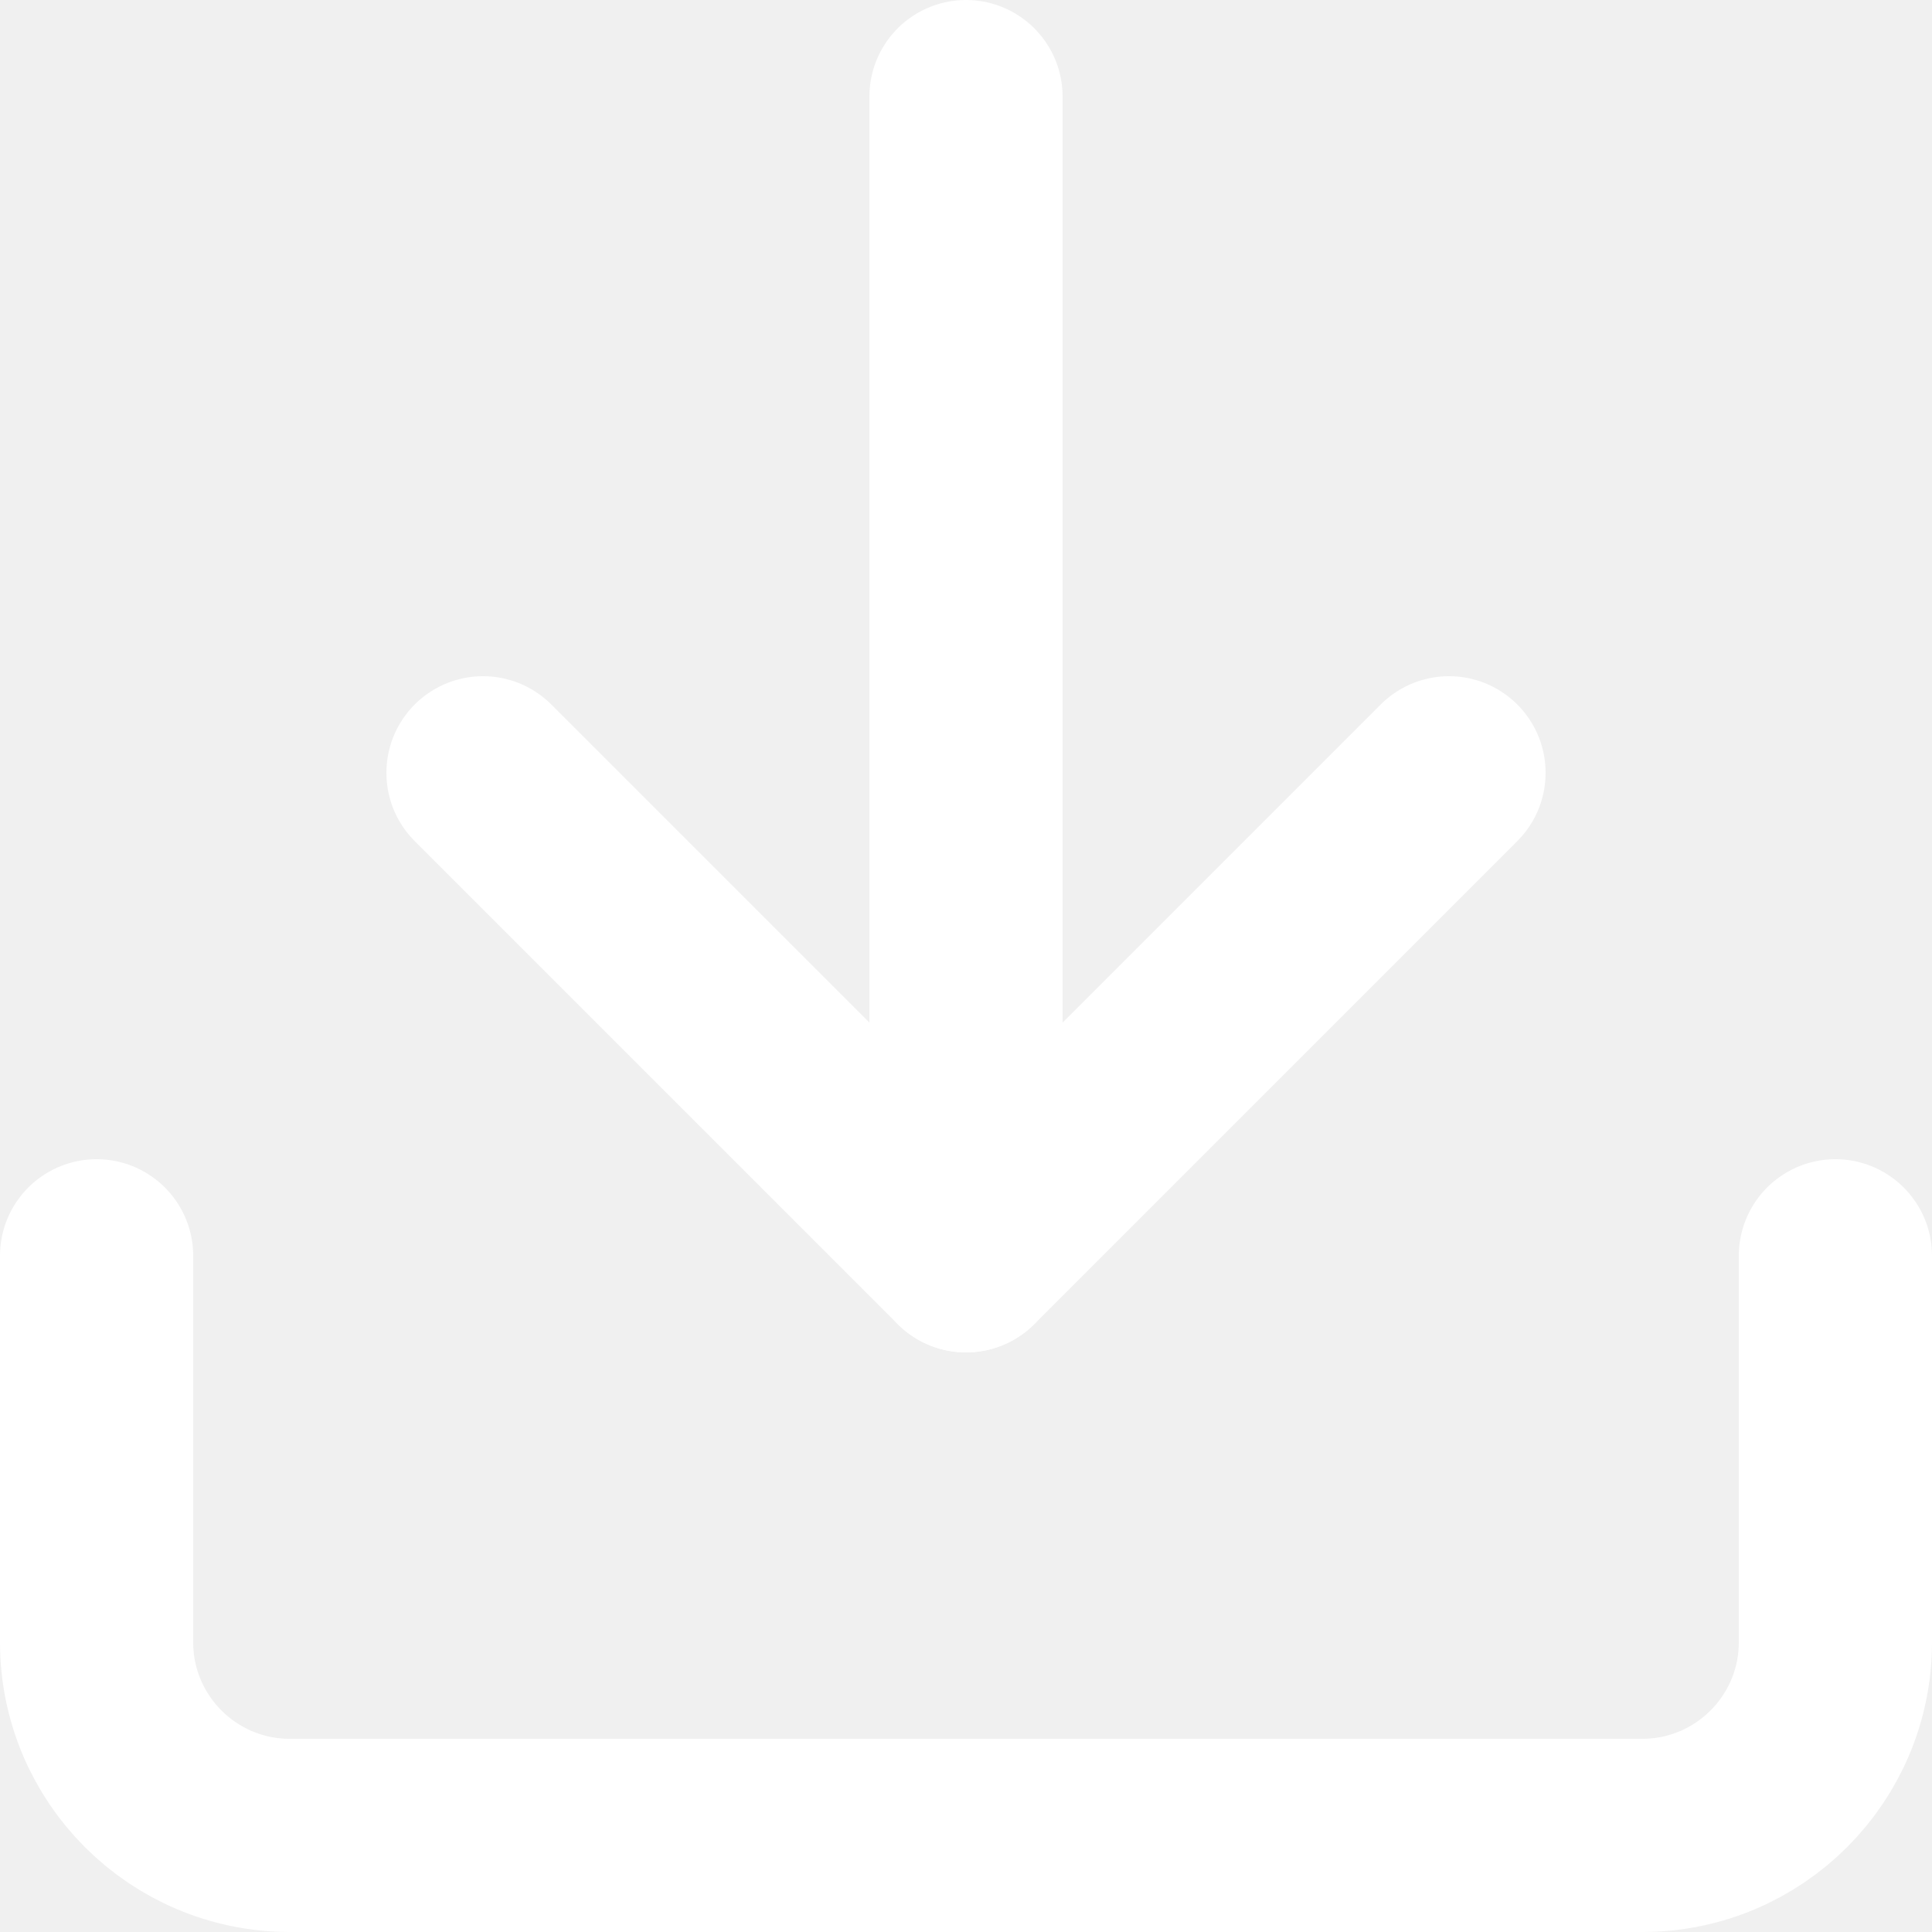
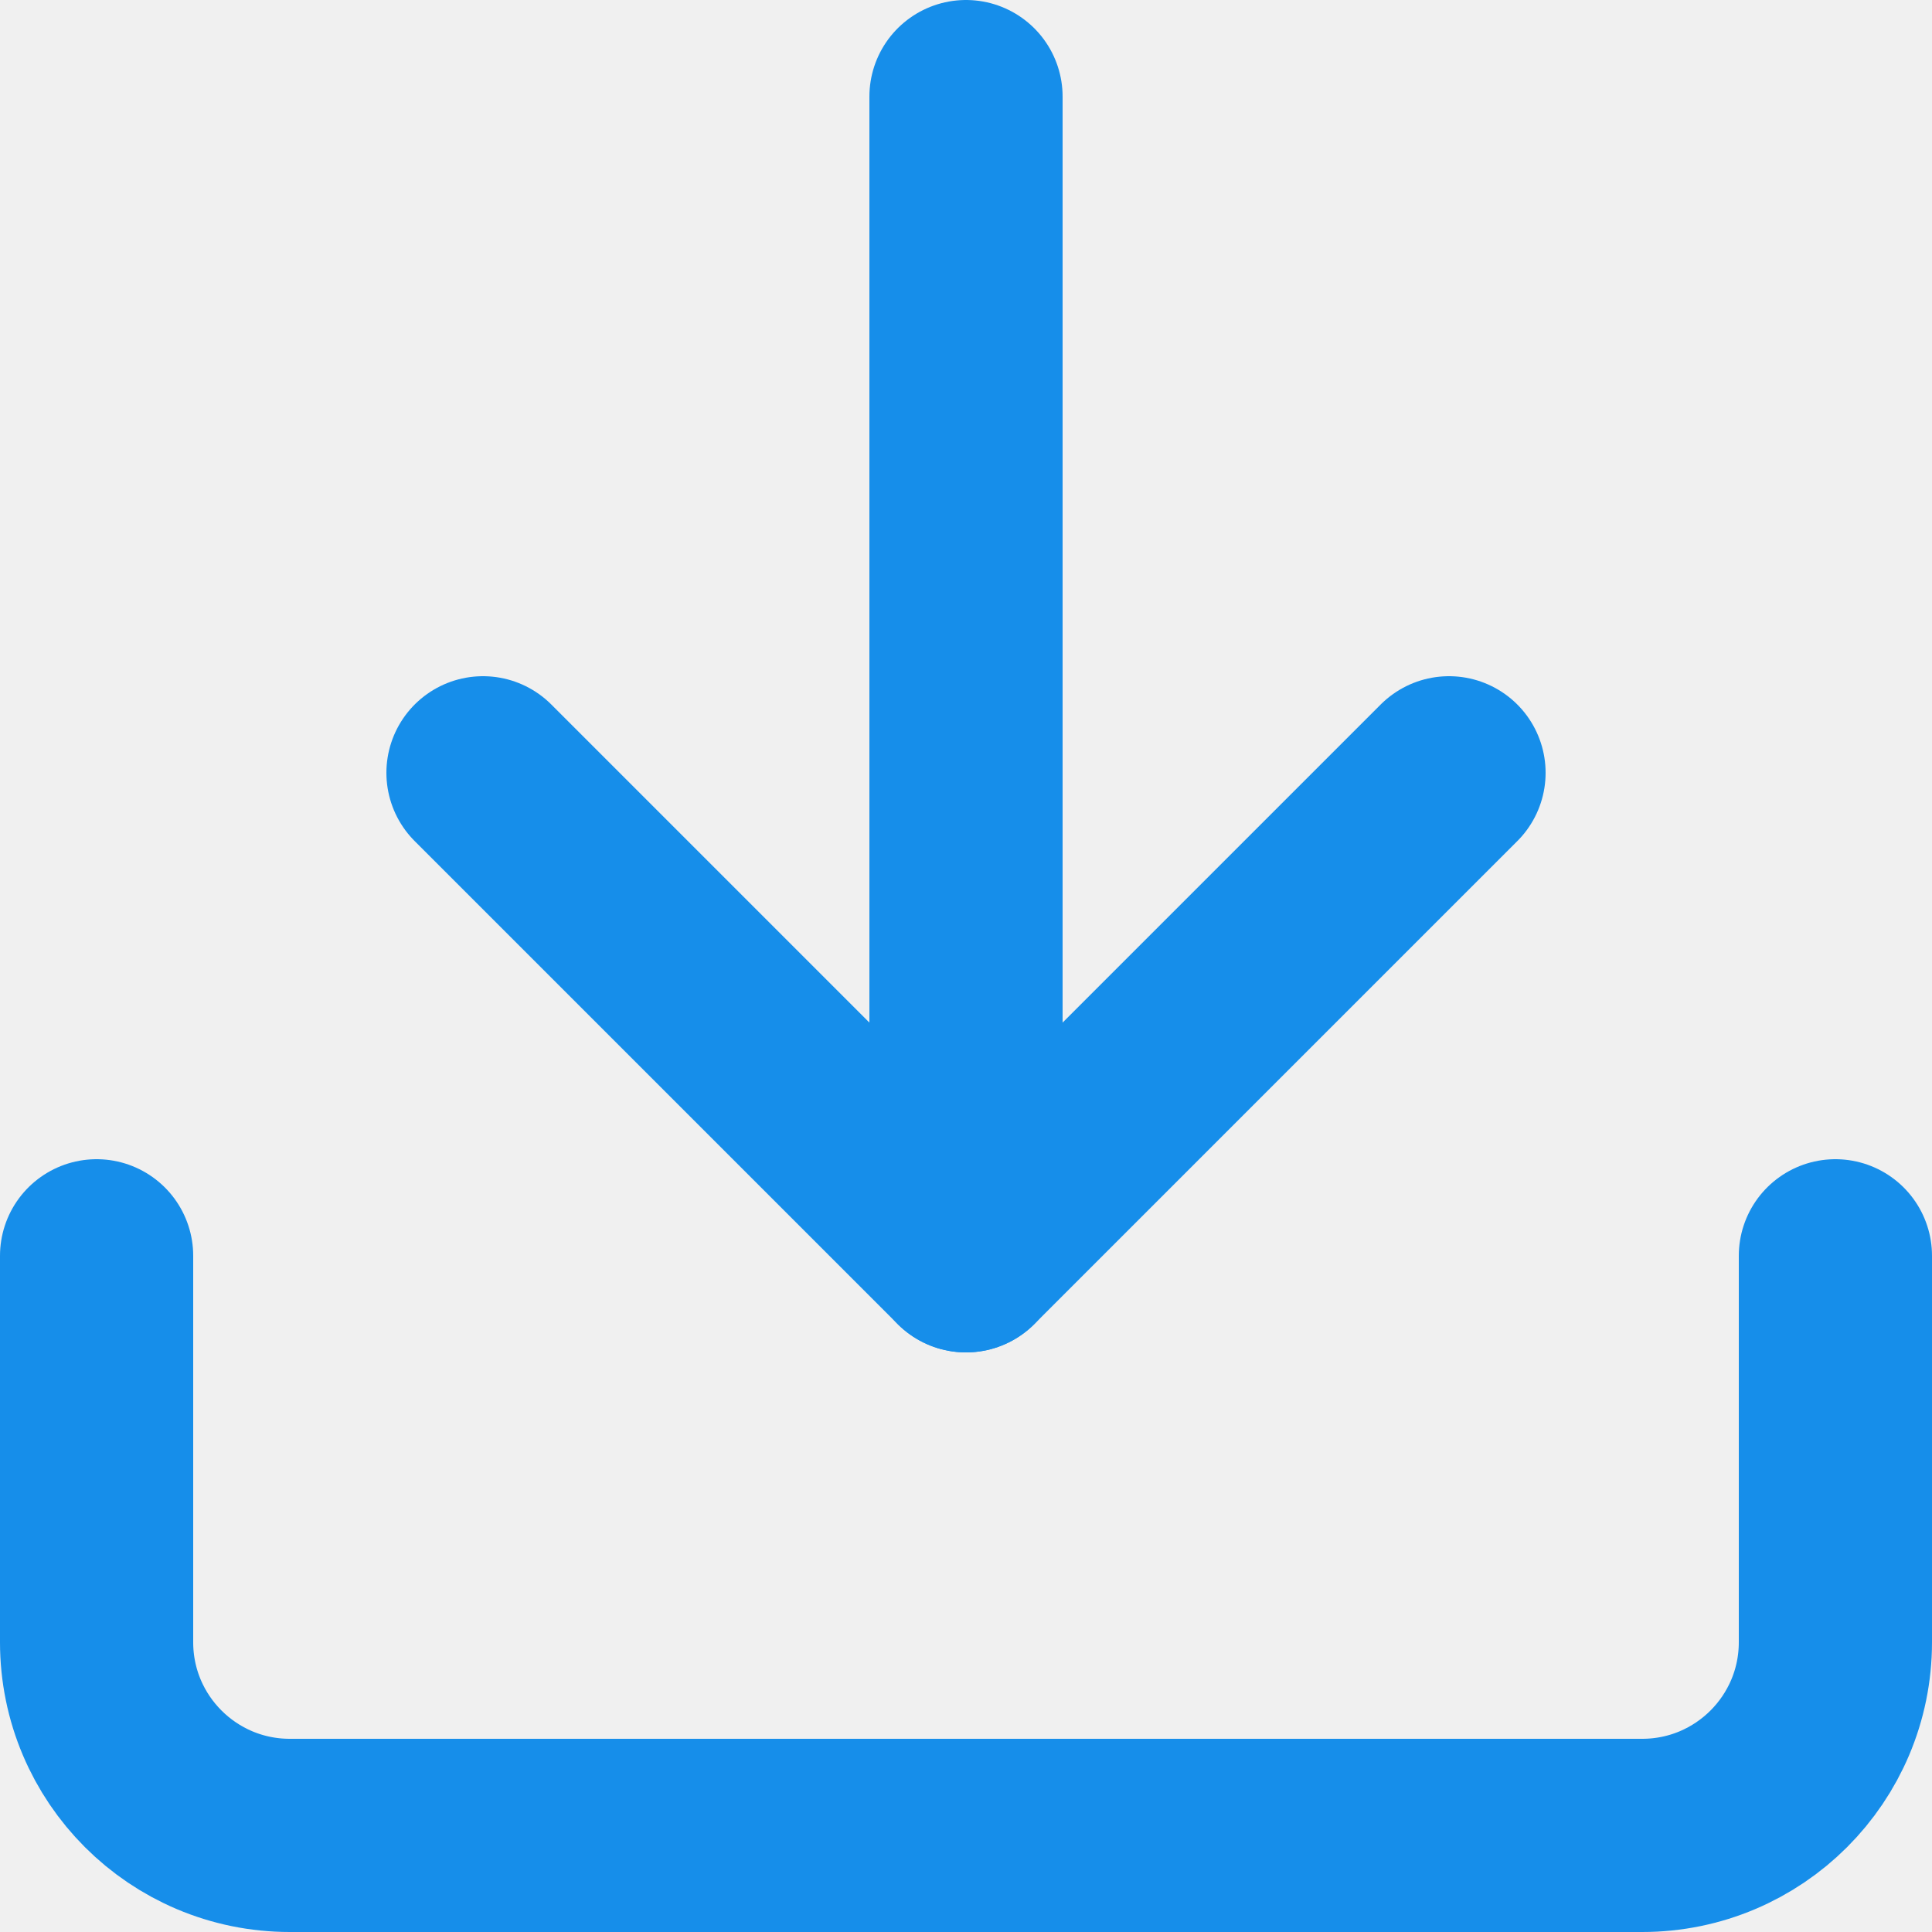
<svg xmlns="http://www.w3.org/2000/svg" width="20" height="20" viewBox="0 0 20 20">
  <defs>
-     <style>.a{fill:none;stroke:#fff;stroke-linecap:round;stroke-linejoin:round;stroke-width:2px;}</style>
+     <style>.a{fill:none;stroke:#168eea;stroke-linecap:round;stroke-linejoin:round;stroke-width:2px;}</style>
  </defs>
  <g transform="translate(-2 -2)">
    <path class="a" d="M21,15v4a2,2,0,0,1-2,2H5a2,2,0,0,1-2-2V15" />
    <path class="a" d="M7,10l5,5,5-5" />
    <line class="a" y1="12" transform="translate(12 3)" />
  </g>
</svg>
